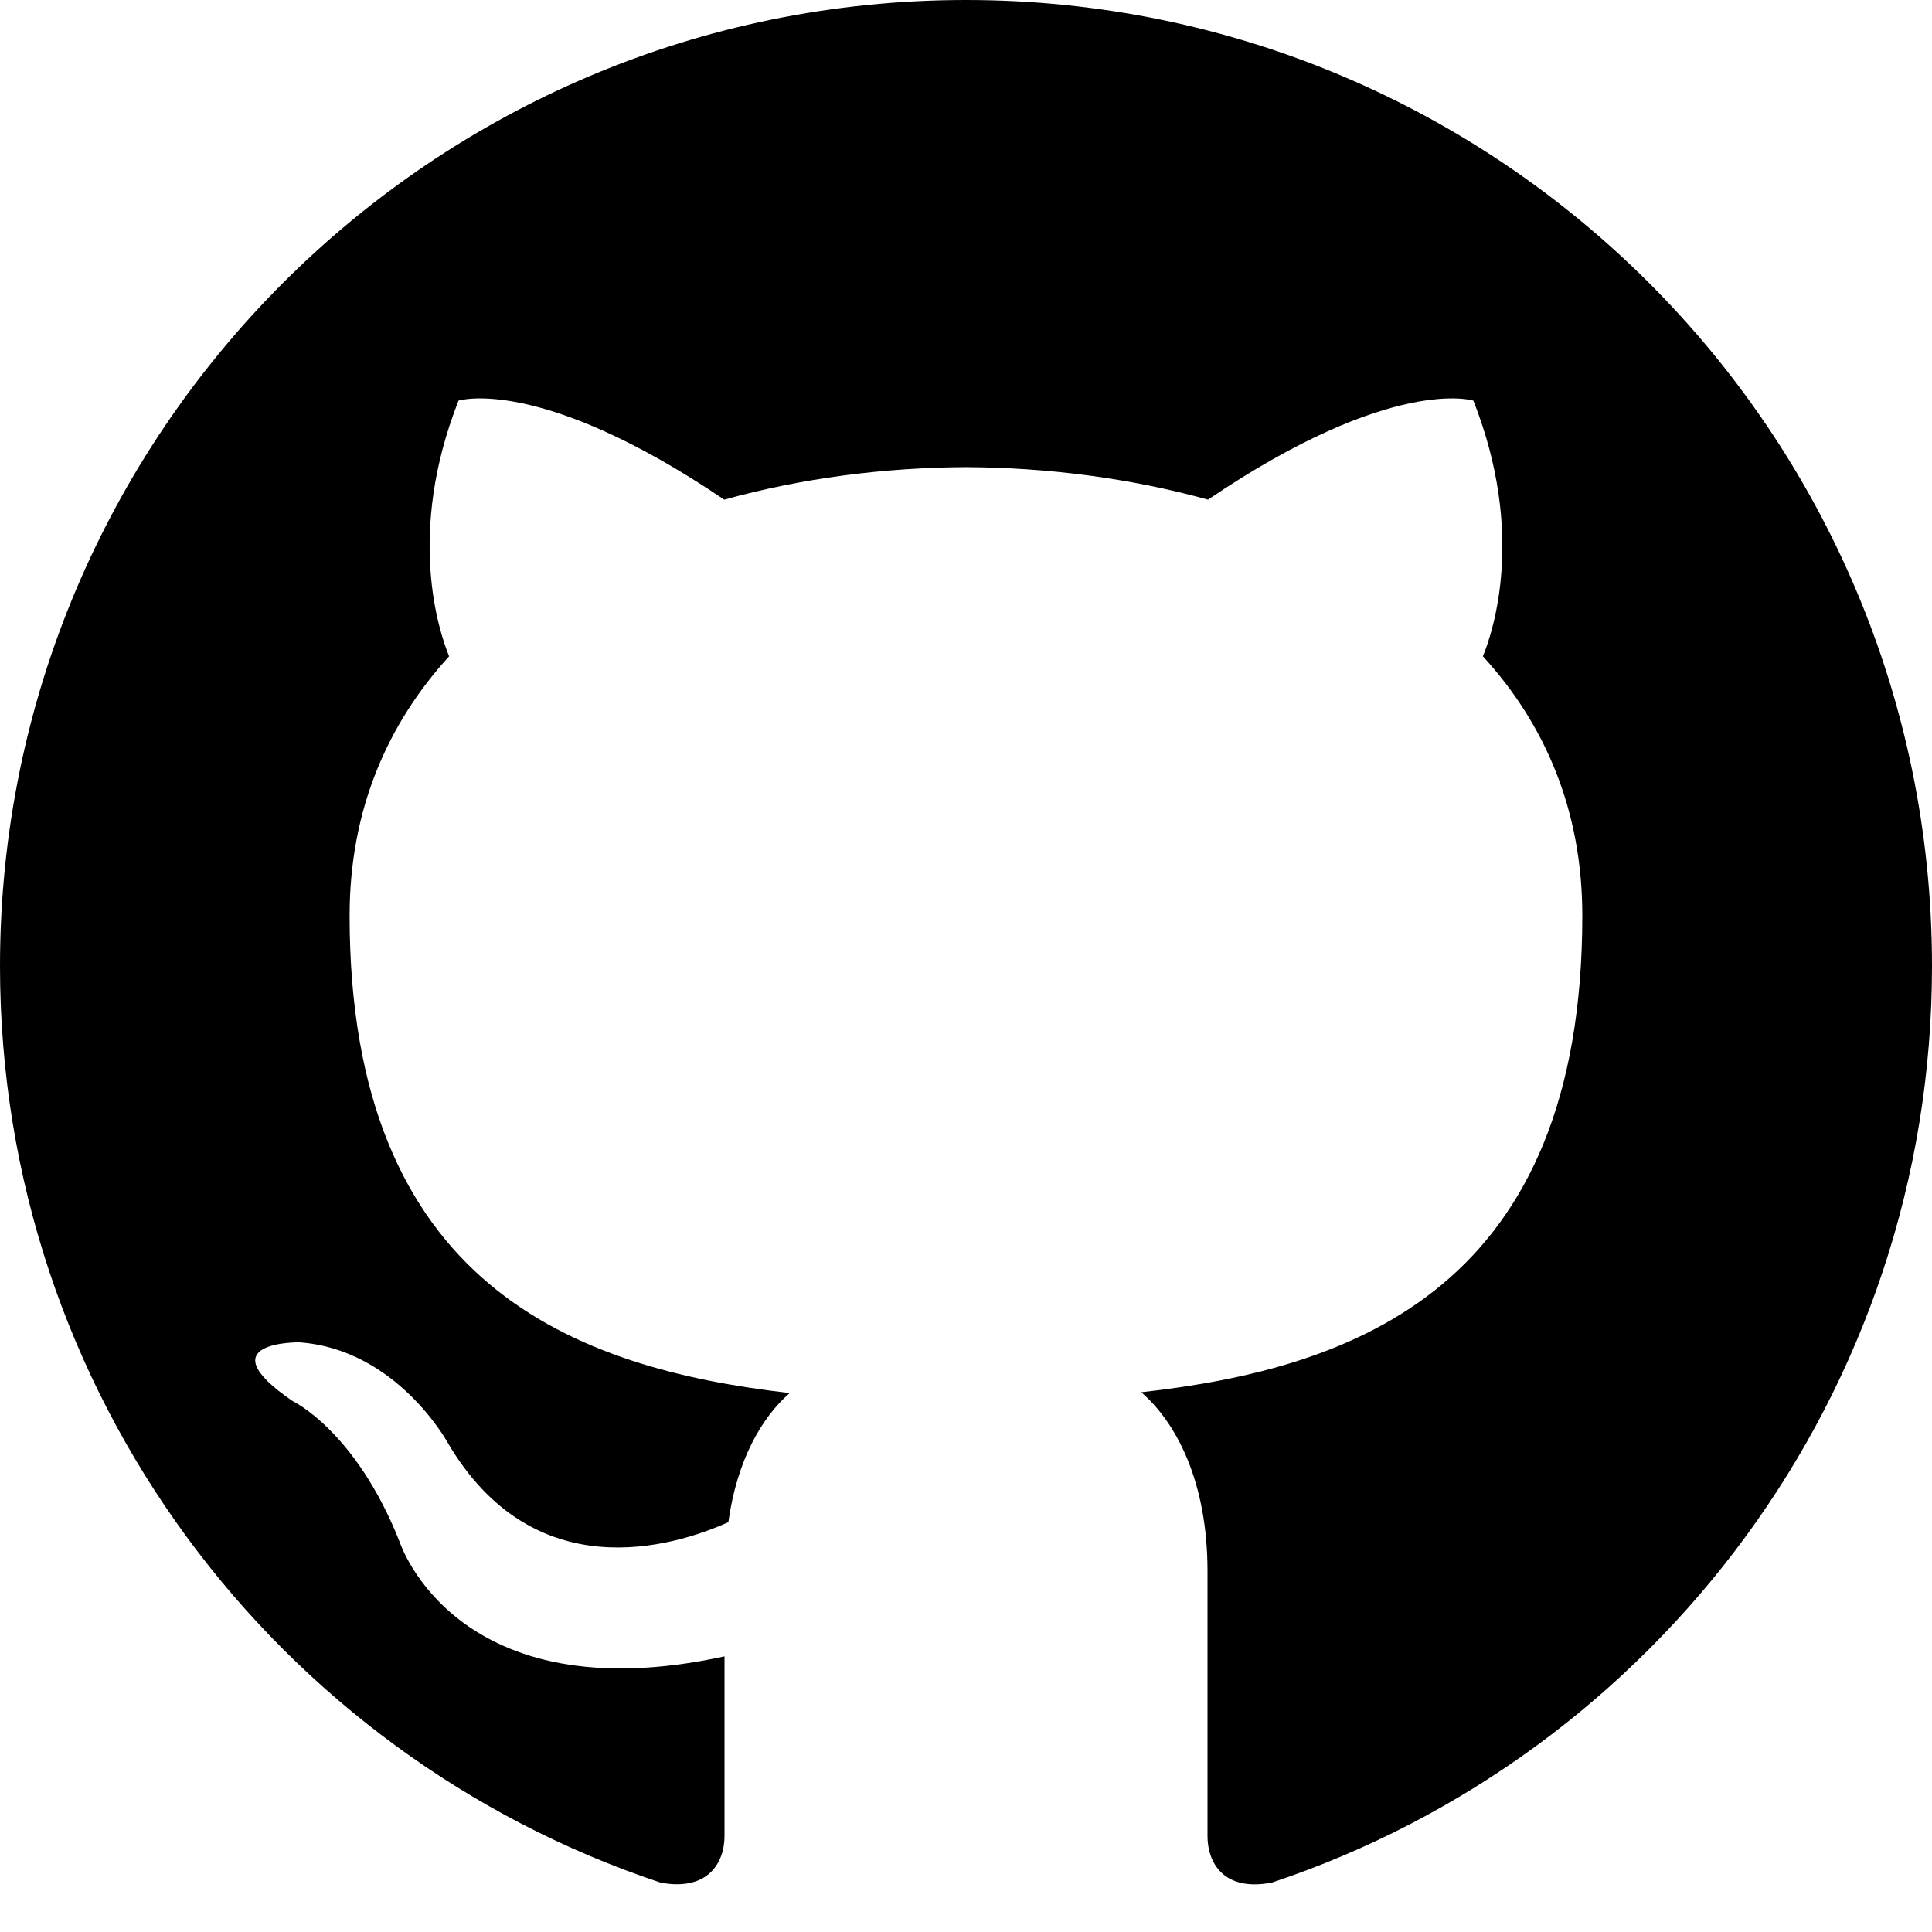
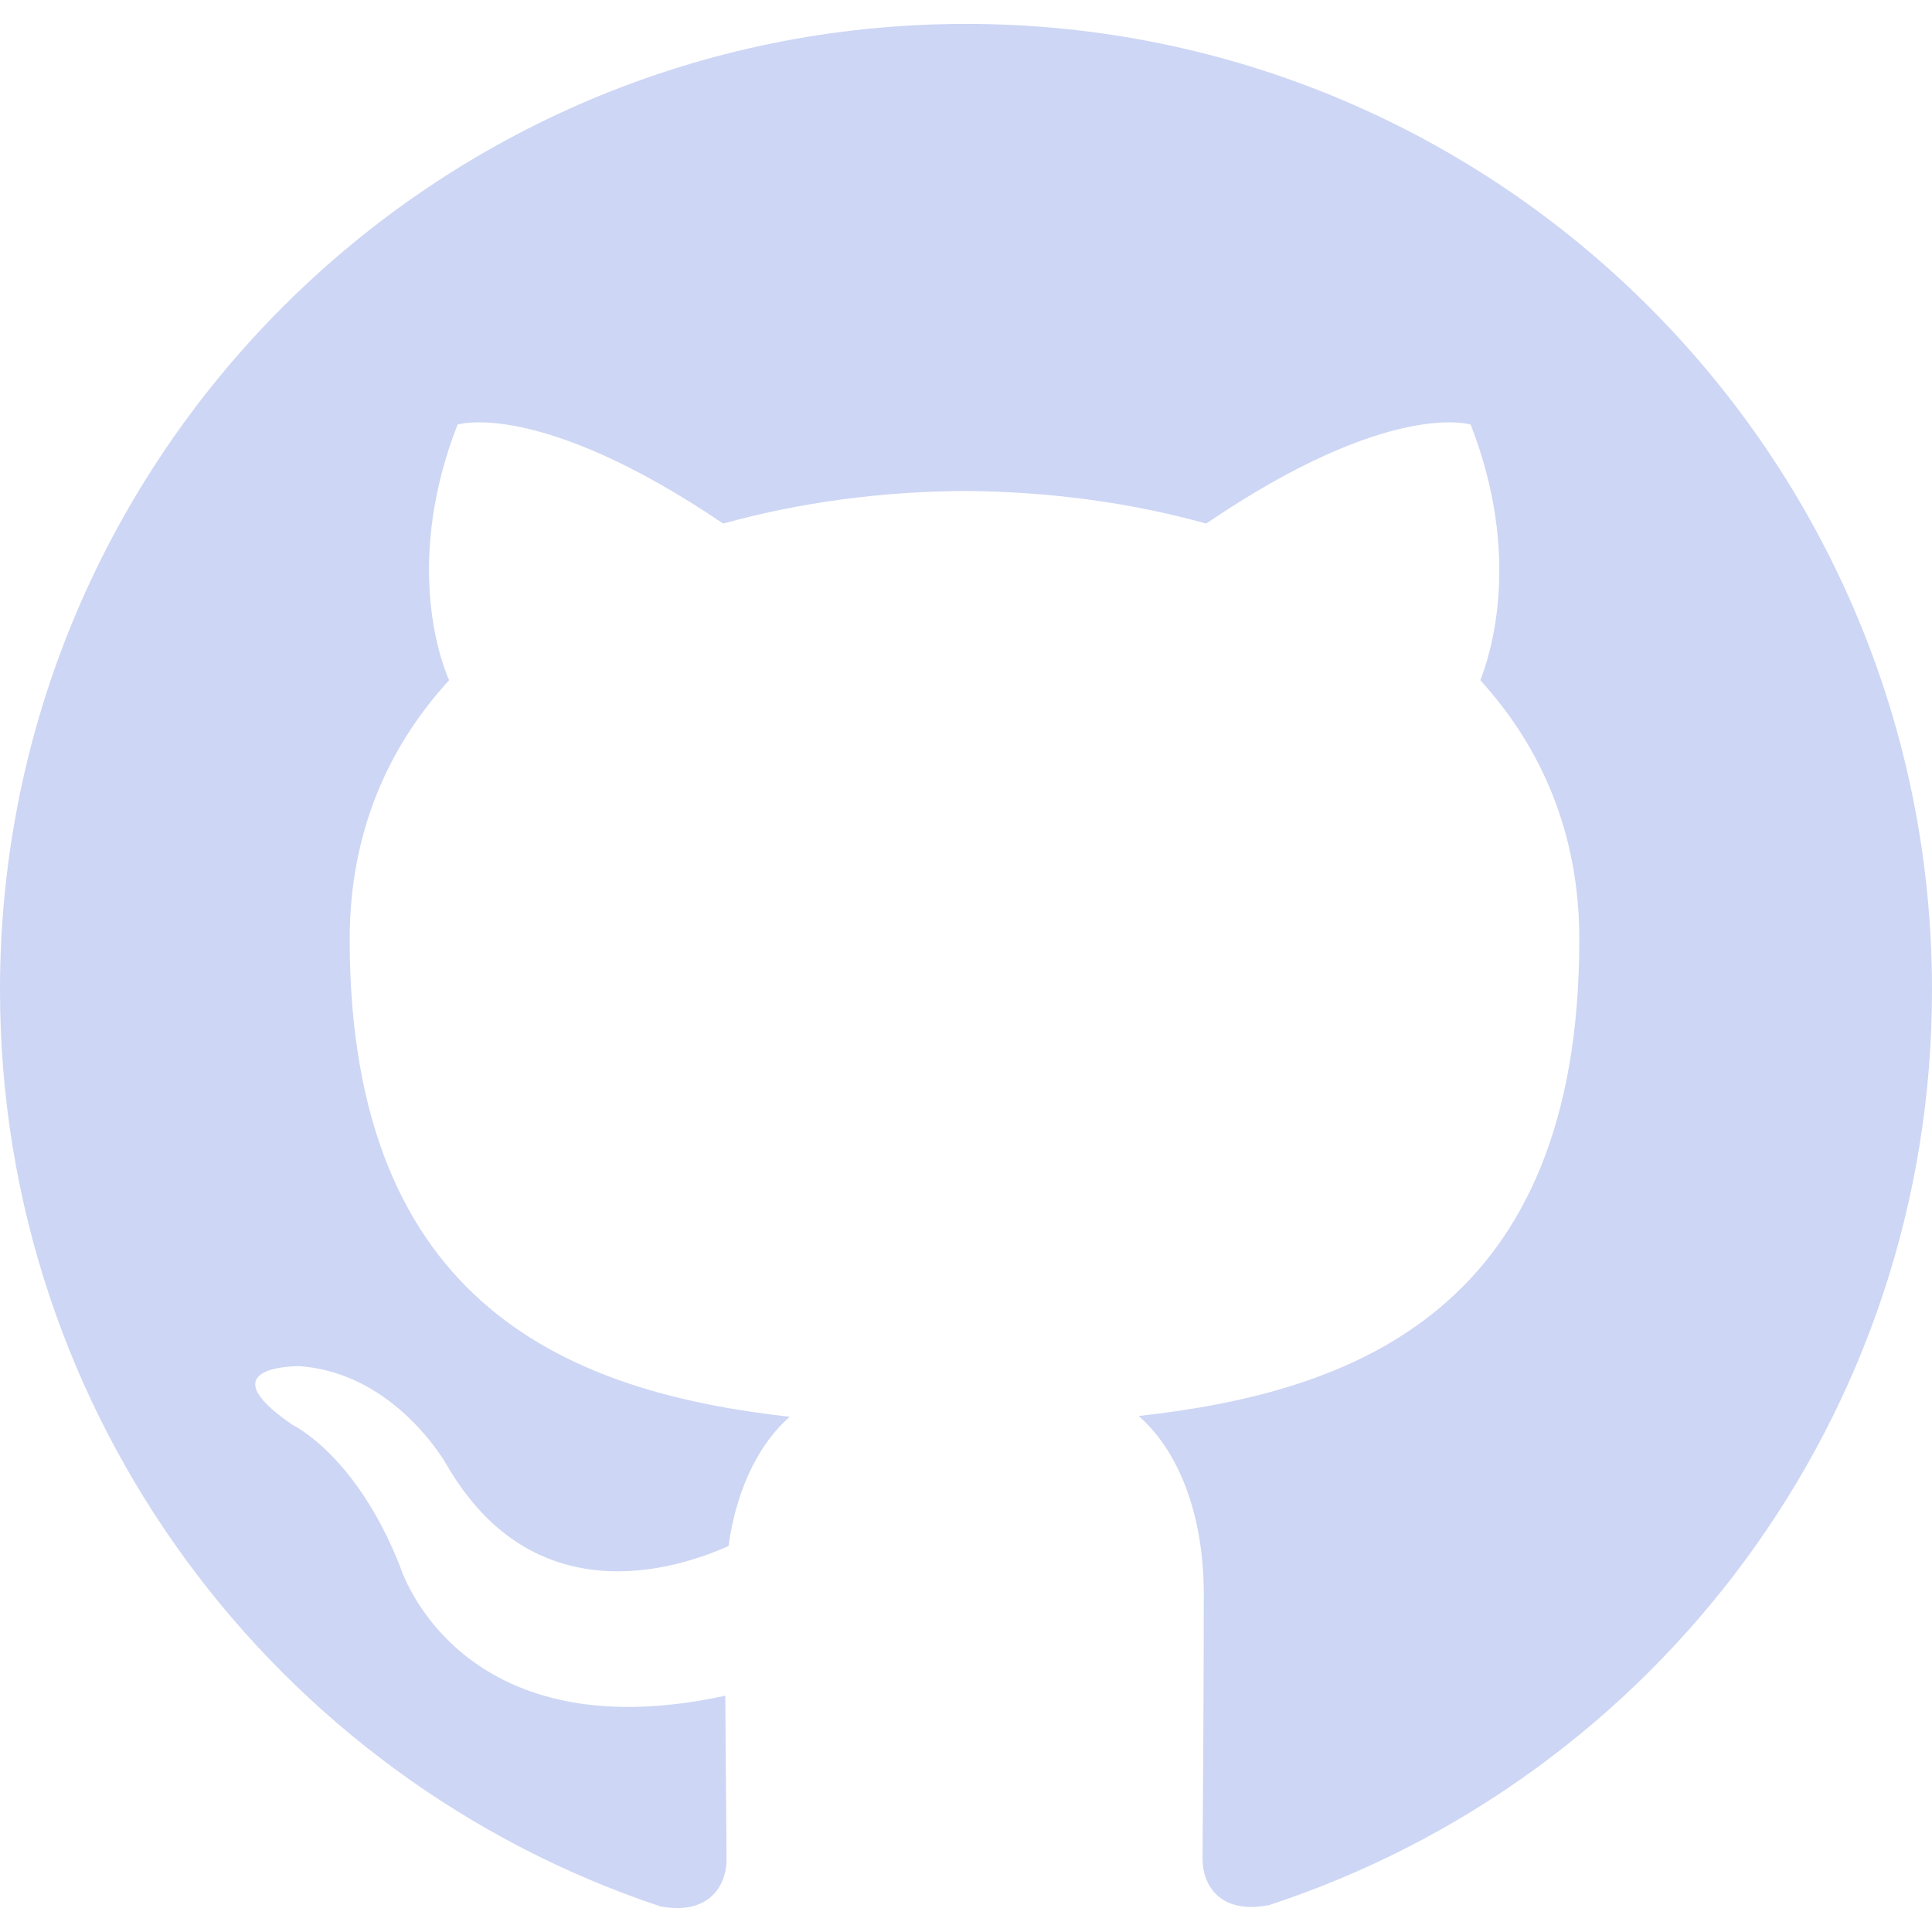
- <svg xmlns="http://www.w3.org/2000/svg" className="h-5 w-5" fill="currentColor" viewBox="0 0 24 24">
-   <path d="M12 0c-6.626 0-12 5.373-12 12 0 5.302 3.438 9.8 8.207 11.387.599.111.793-.261.793-.577v-2.234c-3.338.726-4.033-1.416-4.033-1.416-.546-1.387-1.333-1.756-1.333-1.756-1.089-.745.083-.729.083-.729 1.205.084 1.839 1.237 1.839 1.237 1.07 1.834 2.807 1.304 3.492.997.107-.775.418-1.305.762-1.604-2.665-.305-5.467-1.334-5.467-5.931 0-1.311.469-2.381 1.236-3.221-.124-.303-.535-1.524.117-3.176 0 0 1.008-.322 3.301 1.23.957-.266 1.983-.399 3.003-.404 1.02.005 2.047.138 3.006.404 2.291-1.552 3.297-1.23 3.297-1.23.653 1.653.242 2.874.118 3.176.77.84 1.235 1.911 1.235 3.221 0 4.609-2.807 5.624-5.479 5.921.43.372.823 1.102.823 2.222v3.293c0 .319.192.694.801.576 4.765-1.589 8.199-6.086 8.199-11.386 0-6.627-5.373-12-12-12z" />
+ <svg xmlns="http://www.w3.org/2000/svg" fill="#cdd6f4" role="img" viewBox="0 0 24 24">
+   <path d="M12 .297c-6.63 0-12 5.373-12 12 0 5.303 3.438 9.8 8.205 11.385.6.113.82-.258.82-.577 0-.285-.01-1.04-.015-2.04-3.338.724-4.042-1.61-4.042-1.61C4.422 18.07 3.633 17.7 3.633 17.7c-1.087-.744.084-.729.084-.729 1.205.084 1.838 1.236 1.838 1.236 1.07 1.835 2.809 1.305 3.495.998.108-.776.417-1.305.76-1.605-2.665-.3-5.466-1.332-5.466-5.93 0-1.31.465-2.38 1.235-3.22-.135-.303-.54-1.523.105-3.176 0 0 1.005-.322 3.3 1.23.96-.267 1.98-.399 3-.405 1.02.006 2.04.138 3 .405 2.28-1.552 3.285-1.23 3.285-1.23.645 1.653.24 2.873.12 3.176.765.84 1.23 1.91 1.23 3.22 0 4.61-2.805 5.625-5.475 5.92.42.36.81 1.096.81 2.22 0 1.606-.015 2.896-.015 3.286 0 .315.21.69.825.57C20.565 22.092 24 17.592 24 12.297c0-6.627-5.373-12-12-12" />
</svg>
